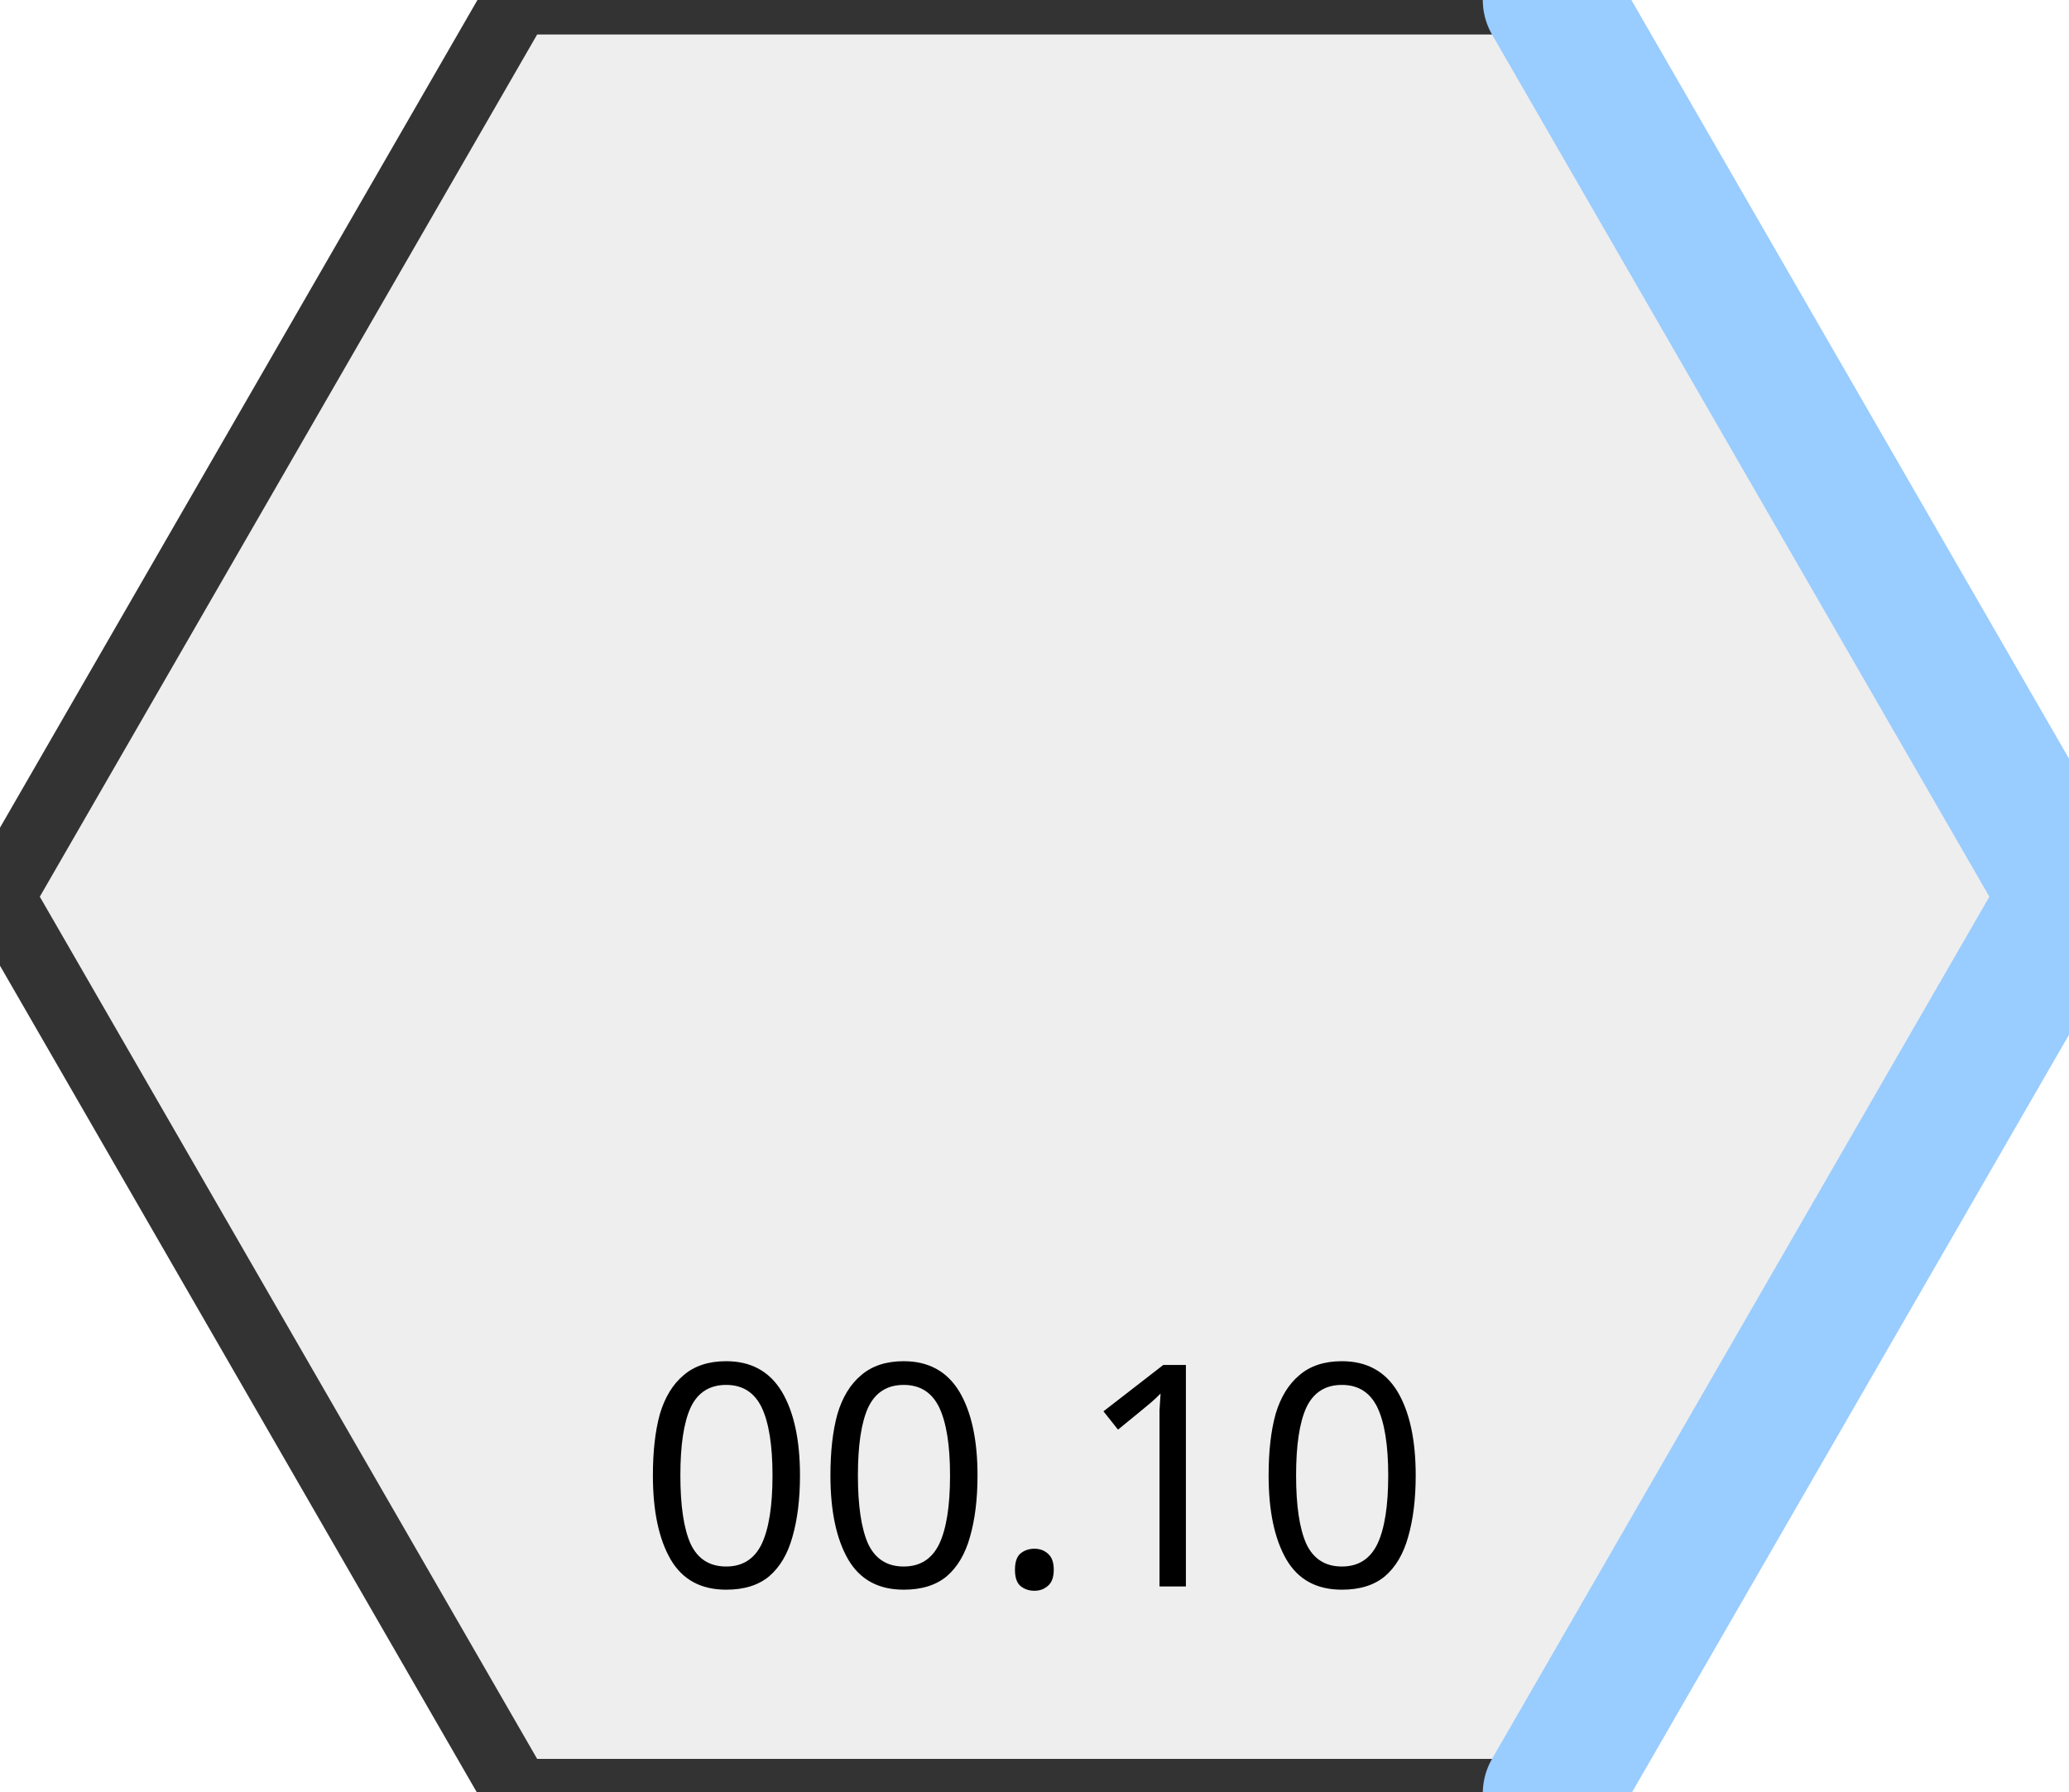
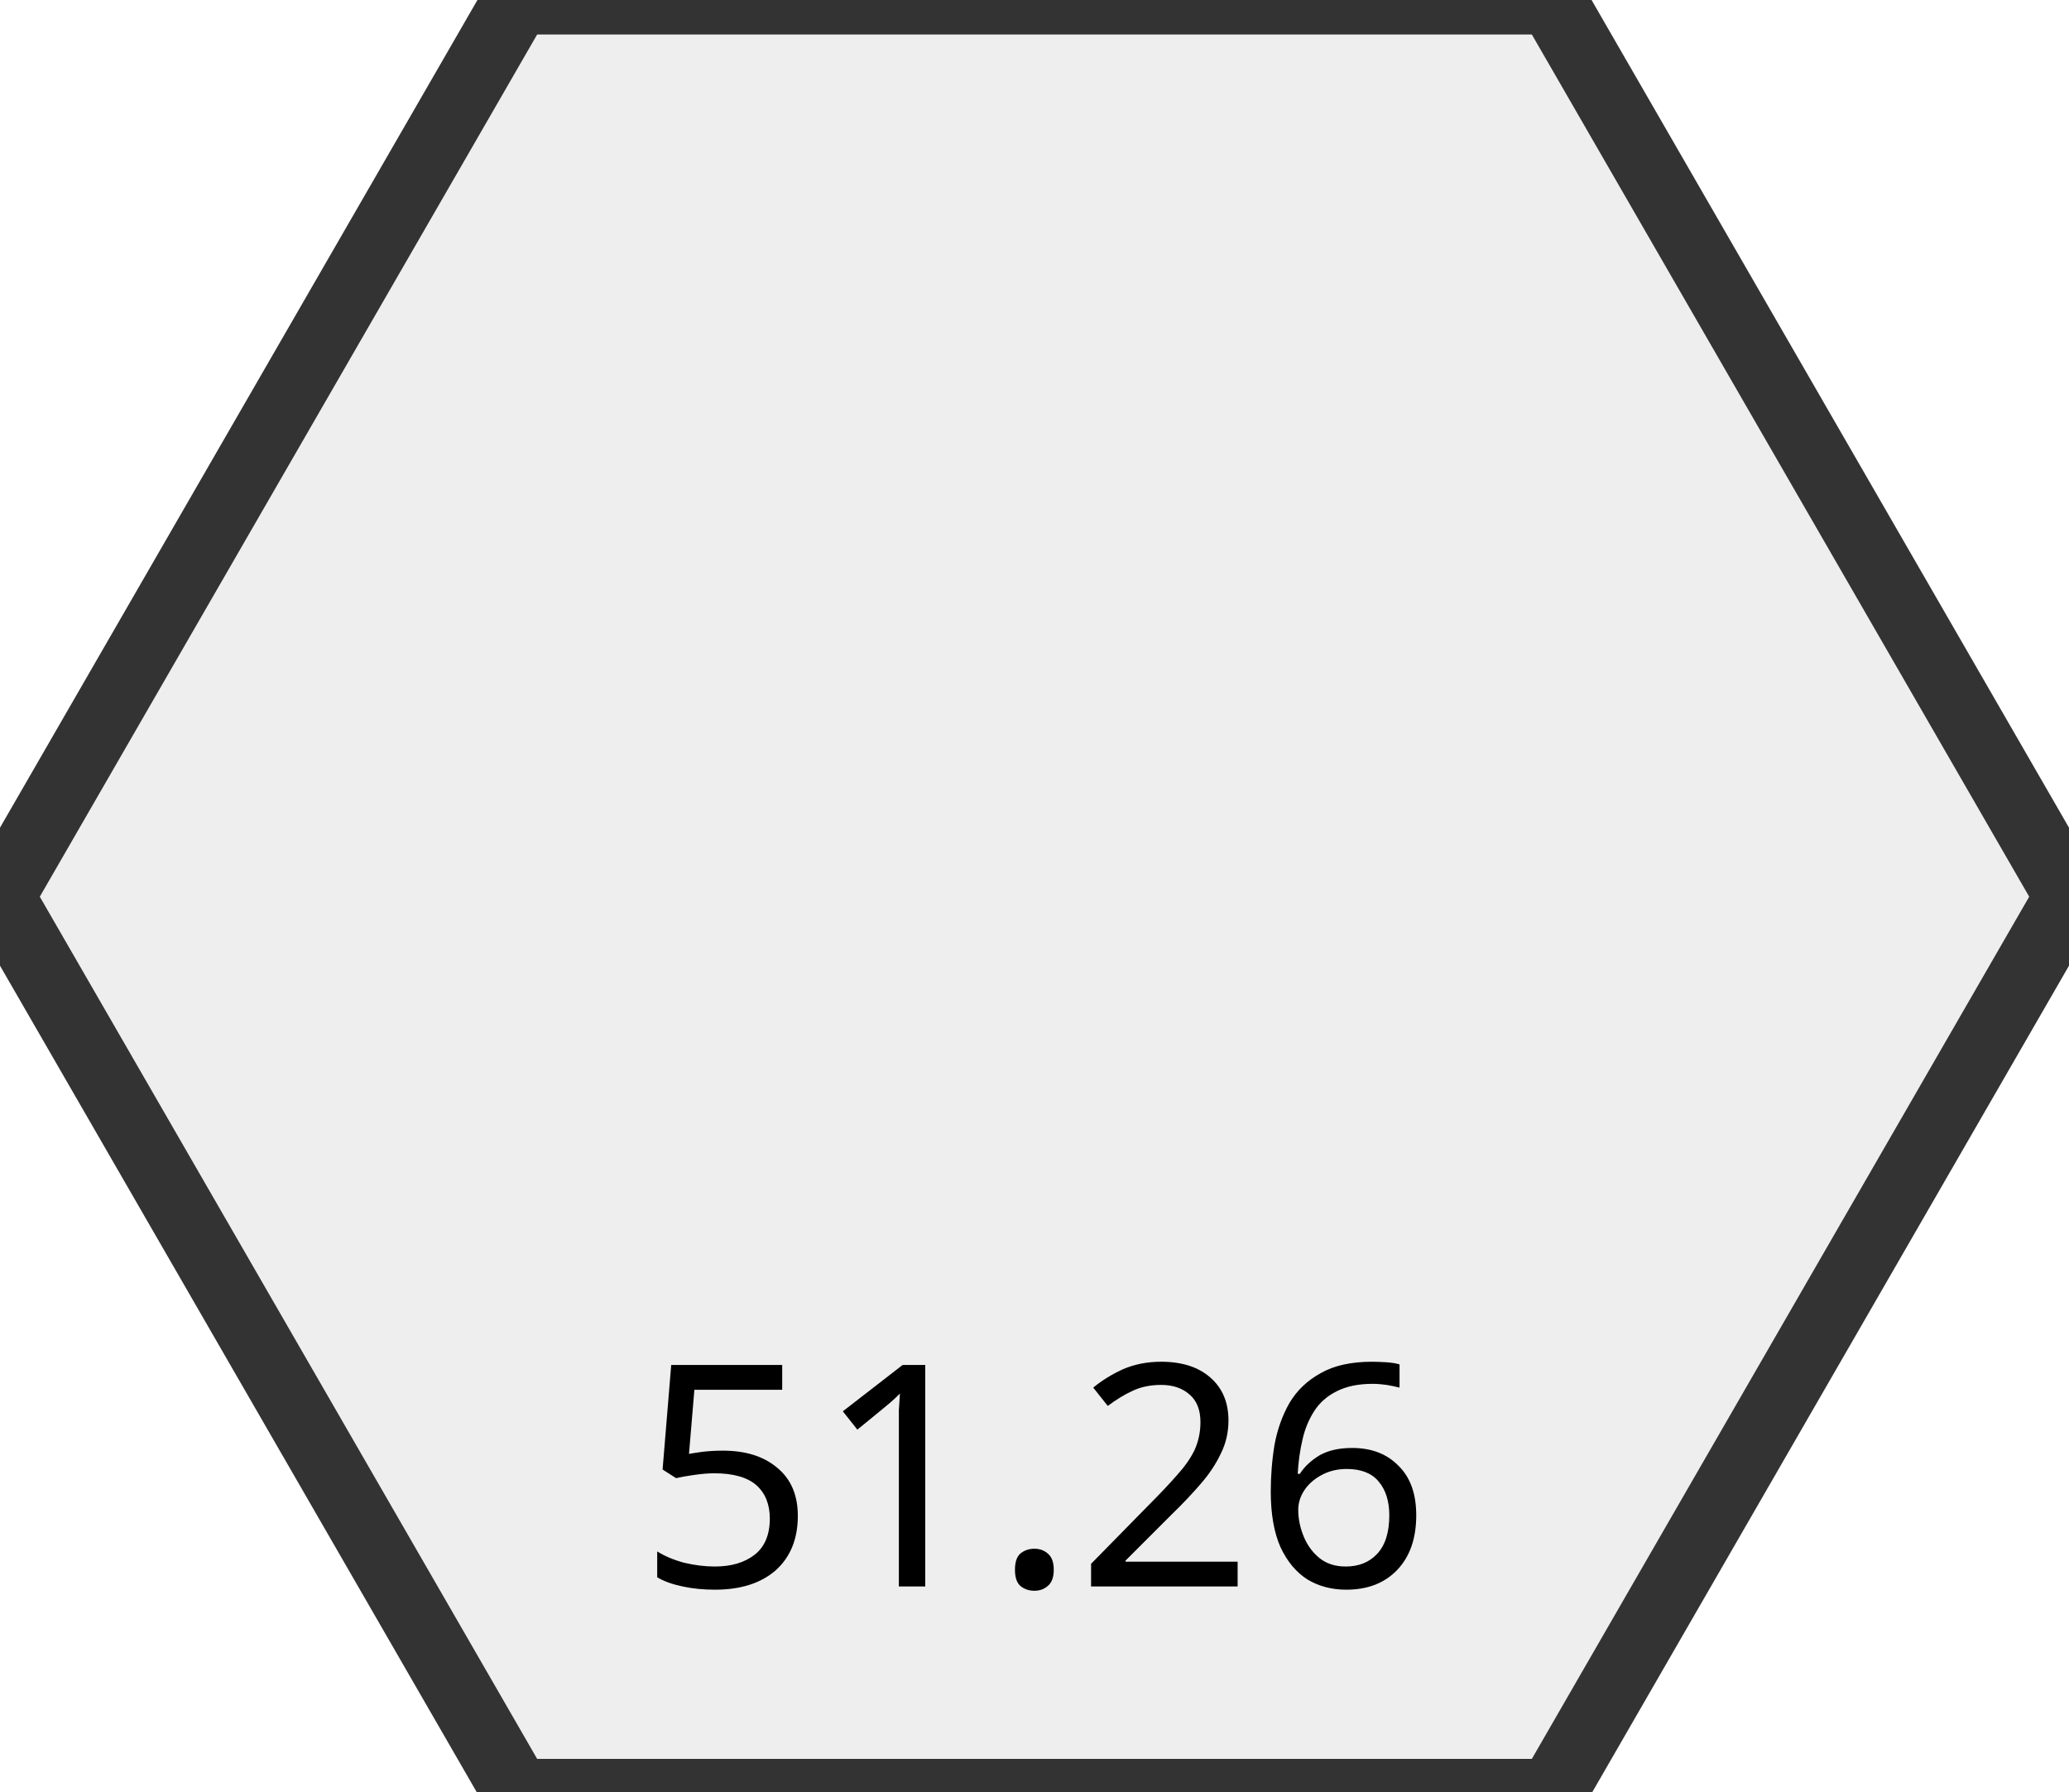
<svg xmlns="http://www.w3.org/2000/svg" width="60.00" height="51.96" viewBox="0 0 60.00 51.96">
  <polygon points="15.0,0.0 45.0,0.0 60.0,26.0 45.0,52.0 15.0,52.0 0.0,26.0" fill="#eeeeee" stroke="#333333" stroke-width="2" />
-   <path d="M 45.0 0.0 L 60.0 26.0" stroke="#99CCFF" stroke-width="4" fill="none" stroke-linecap="round" stroke-linejoin="round" />
-   <path d="M 60.0 26.0 L 45.0 52.0" stroke="#99CCFF" stroke-width="4" fill="none" stroke-linecap="round" stroke-linejoin="round" />
-   <text x="30.0" y="46.0" text-anchor="middle" dominant-baseline="alphabetic" font-size="9" font-family="system-ui, sans-serif">00.10</text>
+   <text x="30.0" y="46.0" text-anchor="middle" dominant-baseline="alphabetic" font-size="9" font-family="system-ui, sans-serif">51.26</text>
</svg>
